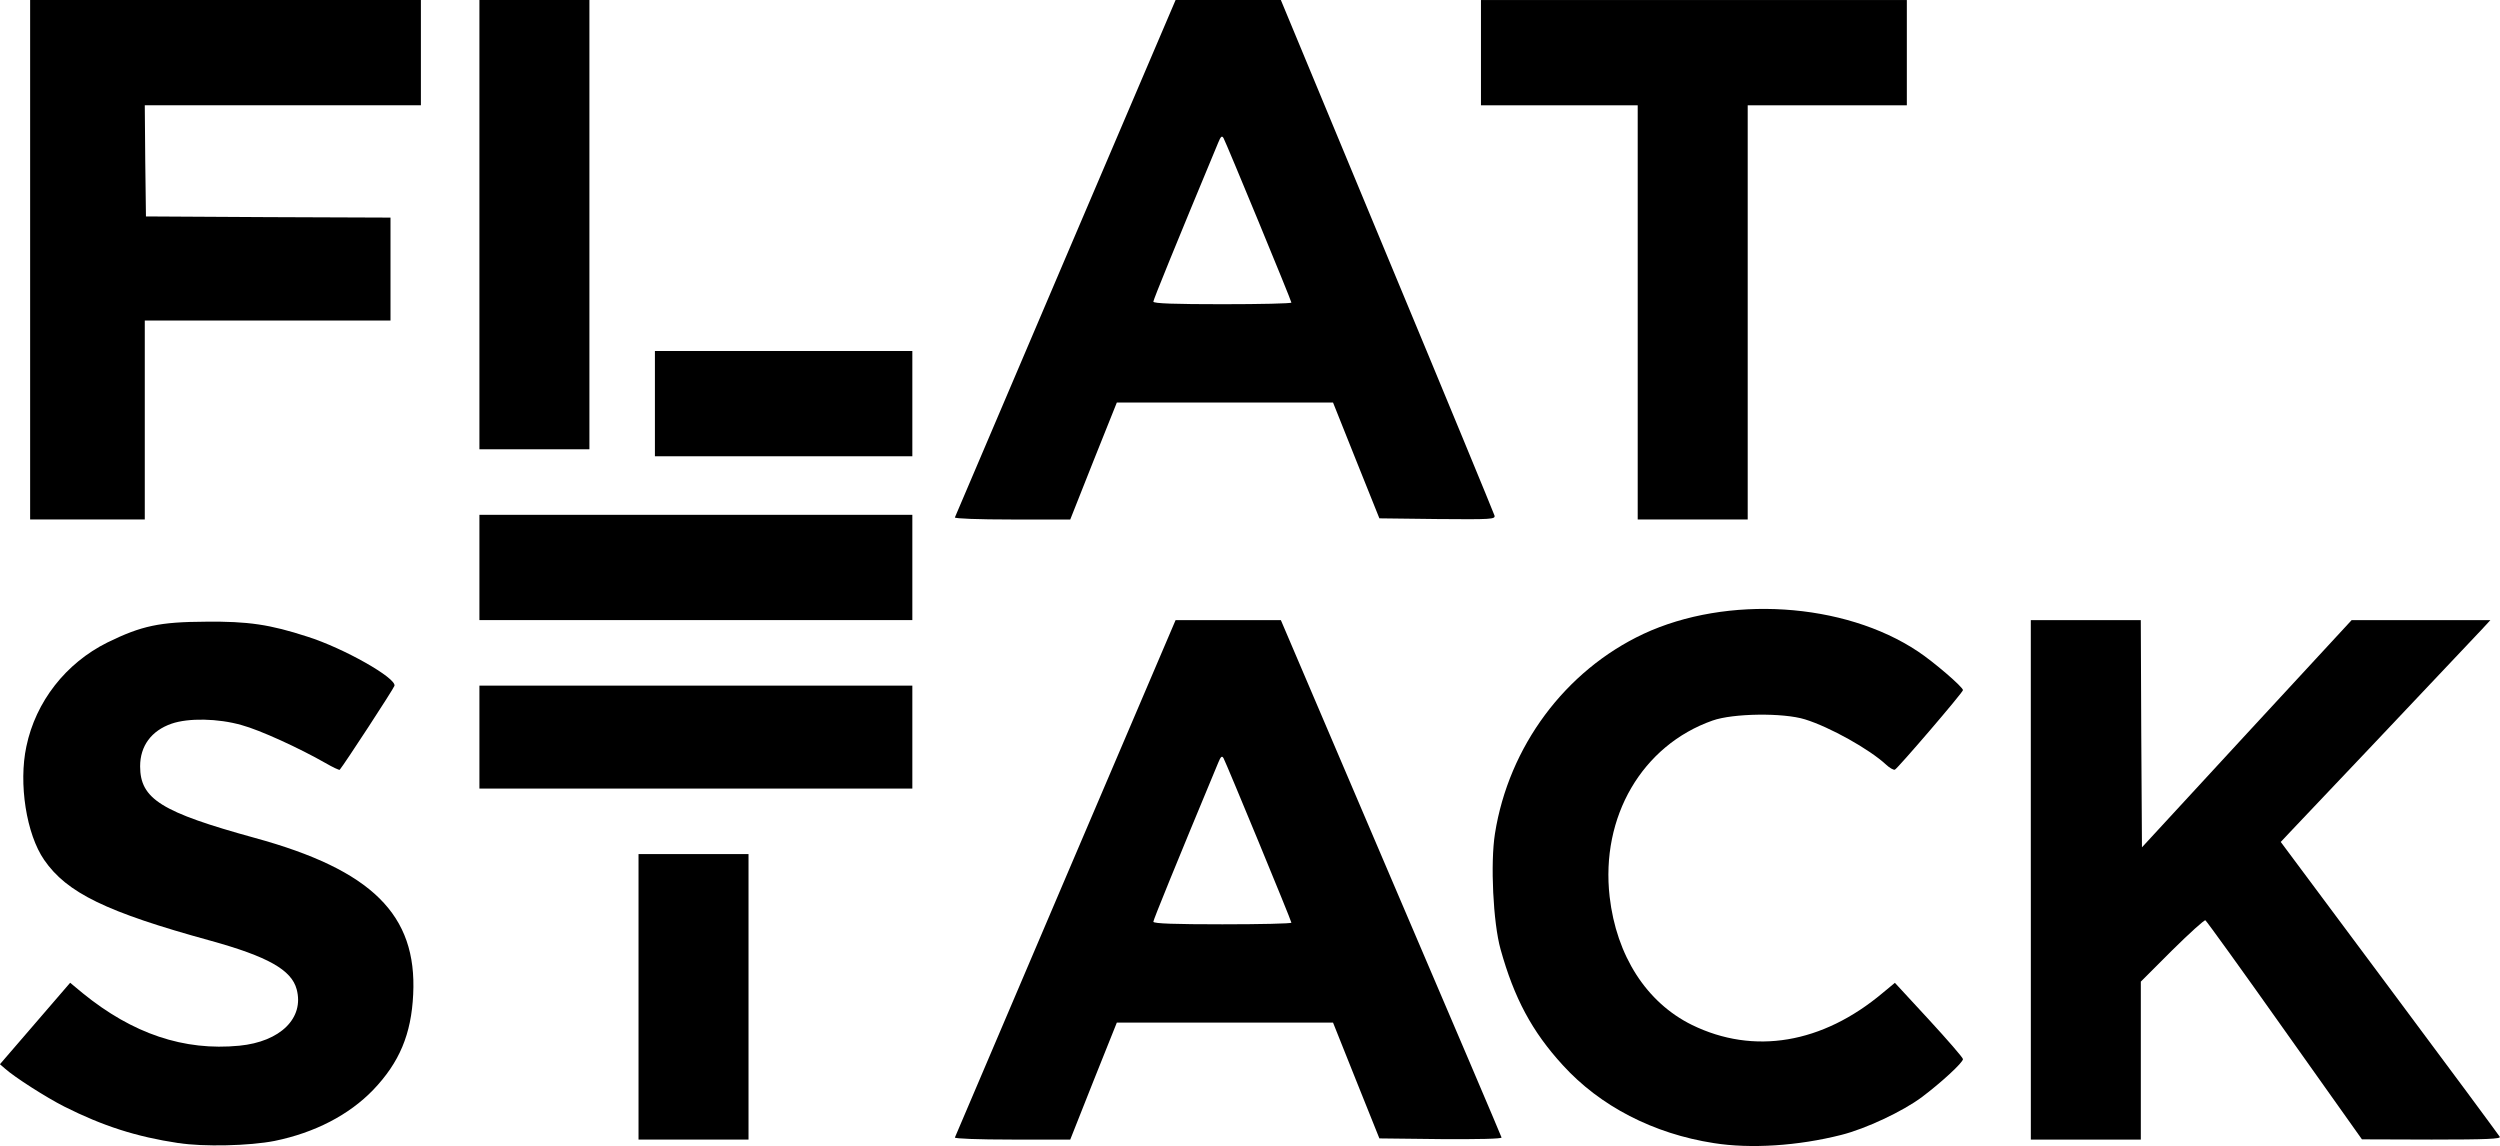
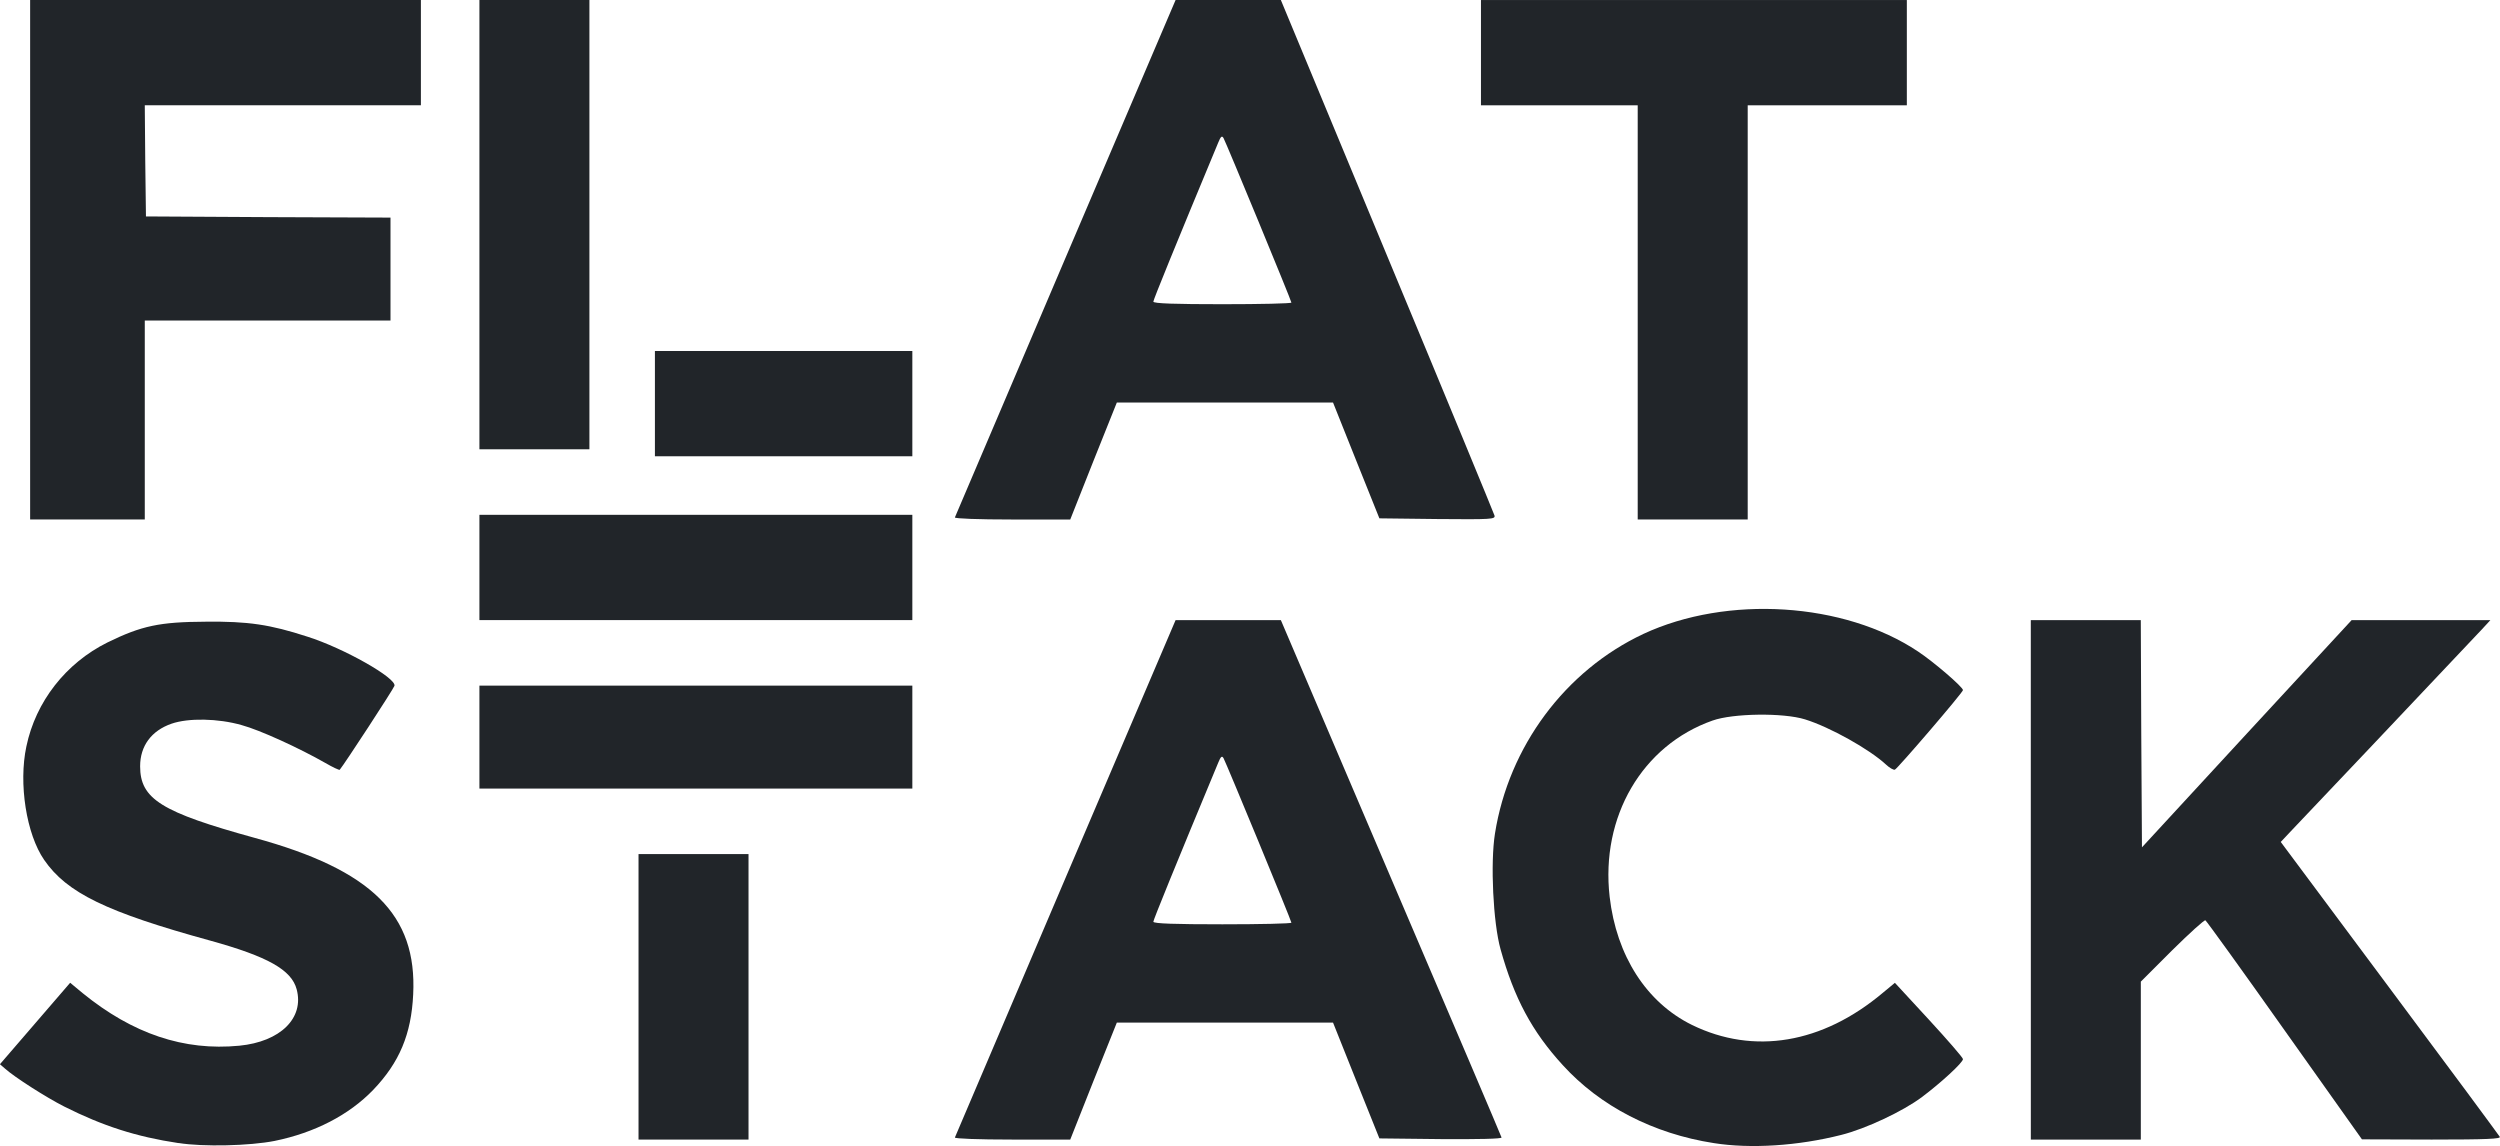
<svg xmlns="http://www.w3.org/2000/svg" version="1.1" viewBox="0.01 0 85.87 39.36">
-   <g fill="currentColor">
+   <g fill="#212529">
    <path d="M6.141 39.263 c-1.447 -0.217 -2.596 -0.587 -3.922 -1.254 -0.635 -0.322 -1.712 -1.013 -2.034 -1.302 l-0.177 -0.153 1.206 -1.399 1.206 -1.399 0.426 0.354 c1.72 1.399 3.48 1.993 5.385 1.808 1.407 -0.137 2.234 -0.948 1.969 -1.937 -0.177 -0.667 -0.989 -1.125 -2.966 -1.672 -3.569 -0.981 -4.927 -1.64 -5.707 -2.773 -0.611 -0.884 -0.884 -2.62 -0.611 -3.898 0.322 -1.543 1.358 -2.861 2.781 -3.569 1.181 -0.579 1.8 -0.707 3.376 -0.715 1.463 -0.016 2.21 0.096 3.496 0.514 1.246 0.394 3.062 1.423 2.99 1.688 -0.024 0.096 -1.736 2.717 -1.881 2.885 -0.016 0.016 -0.241 -0.088 -0.49 -0.233 -0.9 -0.514 -2.251 -1.133 -2.877 -1.302 -0.812 -0.233 -1.833 -0.249 -2.411 -0.048 -0.691 0.241 -1.077 0.764 -1.077 1.463 0 1.125 0.731 1.575 3.938 2.459 4.019 1.101 5.578 2.636 5.441 5.377 -0.064 1.366 -0.474 2.339 -1.374 3.279 -0.828 0.86 -2.009 1.471 -3.384 1.752 -0.852 0.169 -2.451 0.209 -3.303 0.072z" />
    <path d="M58.874 39.263 c-2.074 -0.322 -3.906 -1.27 -5.184 -2.676 -1.061 -1.157 -1.672 -2.307 -2.138 -3.978 -0.257 -0.916 -0.354 -2.966 -0.193 -3.978 0.474 -2.99 2.411 -5.594 5.096 -6.856 2.877 -1.342 6.896 -1.093 9.436 0.603 0.546 0.362 1.543 1.222 1.543 1.326 0 0.08 -2.242 2.692 -2.339 2.733 -0.048 0.016 -0.185 -0.064 -0.297 -0.169 -0.579 -0.538 -1.937 -1.294 -2.789 -1.559 -0.748 -0.233 -2.475 -0.209 -3.175 0.04 -2.419 0.852 -3.85 3.303 -3.536 6.052 0.233 2.025 1.262 3.633 2.829 4.404 2.122 1.037 4.477 0.643 6.551 -1.101 l0.418 -0.346 1.165 1.262 c0.643 0.699 1.173 1.31 1.173 1.358 0 0.121 -0.764 0.82 -1.407 1.302 -0.651 0.49 -1.937 1.093 -2.773 1.302 -1.487 0.378 -3.119 0.482 -4.38 0.281z" />
    <path d="M21.942 34.239 l0 -4.903 1.889 0 1.889 0 0 4.903 0 4.903 -1.889 0 -1.889 0 0 -4.903z" />
    <path d="M32.809 39.07 c0.016 -0.04 1.728 -4.059 3.802 -8.921 l3.778 -8.849 1.808 0 1.808 0 3.778 8.849 c2.082 4.863 3.794 8.881 3.802 8.921 0.016 0.048 -0.804 0.064 -2.082 0.056 l-2.114 -0.024 -0.796 -1.985 -0.796 -1.993 -3.713 0 -3.713 0 -0.804 2.009 -0.796 2.009 -1.993 0 c-1.173 0 -1.985 -0.032 -1.969 -0.072z m11.558 -7.378 c0 -0.064 -2.234 -5.473 -2.331 -5.65 -0.056 -0.096 -0.096 -0.056 -0.185 0.161 -1.471 3.536 -2.226 5.393 -2.226 5.457 0 0.064 0.764 0.088 2.371 0.088 1.302 0 2.371 -0.024 2.371 -0.056z" />
    <path d="M69.764 30.221 l0 -8.921 1.889 0 1.889 0 0.016 3.898 0.024 3.906 3.601 -3.906 3.601 -3.898 2.379 0 2.387 0 -0.281 0.305 c-1.712 1.816 -6.221 6.583 -6.526 6.896 l-0.394 0.418 3.729 5.007 c2.058 2.757 3.761 5.064 3.794 5.12 0.048 0.072 -0.442 0.096 -2.339 0.096 l-2.395 -0.008 -2.652 -3.737 c-1.455 -2.058 -2.684 -3.761 -2.725 -3.786 -0.032 -0.024 -0.546 0.442 -1.141 1.029 l-1.077 1.077 0 2.709 0 2.717 -1.889 0 -1.889 0 0 -8.921z" />
    <path d="M16.477 25.318 l0 -1.768 7.435 0 7.435 0 0 1.768 0 1.768 -7.435 0 -7.435 0 0 -1.768z" />
    <path d="M16.477 19.491 l0 -1.808 7.435 0 7.435 0 0 1.808 0 1.808 -7.435 0 -7.435 0 0 -1.808z" />
    <path d="M1.045 8.921 l0 -8.921 6.711 0 6.711 0 0 1.808 0 1.808 -4.742 0 -4.742 0 0.016 1.913 0.024 1.905 4.196 0.024 4.204 0.016 0 1.768 0 1.768 -4.22 0 -4.22 0 0 3.416 0 3.416 -1.969 0 -1.969 0 0 -8.921z" />
    <path d="M32.809 17.771 c0.016 -0.04 1.728 -4.059 3.802 -8.921 l3.778 -8.849 1.808 0 1.808 0 3.649 8.785 c2.009 4.822 3.665 8.841 3.689 8.921 0.032 0.129 -0.088 0.137 -1.961 0.121 l-1.993 -0.024 -0.796 -1.985 -0.796 -1.993 -3.713 0 -3.713 0 -0.804 2.009 -0.796 2.009 -1.993 0 c-1.173 0 -1.985 -0.032 -1.969 -0.072z m11.558 -7.378 c0 -0.064 -2.234 -5.473 -2.331 -5.65 -0.056 -0.096 -0.096 -0.056 -0.185 0.161 -1.471 3.536 -2.226 5.393 -2.226 5.457 0 0.064 0.764 0.088 2.371 0.088 1.302 0 2.371 -0.024 2.371 -0.056z" />
    <path d="M56.262 10.73 l0 -7.113 -2.692 0 -2.692 0 0 -1.808 0 -1.808 7.314 0 7.314 0 0 1.808 0 1.808 -2.733 0 -2.733 0 0 7.113 0 7.113 -1.889 0 -1.889 0 0 -7.113z" />
    <path d="M22.505 13.864 l0 -1.808 4.421 0 4.421 0 0 1.808 0 1.808 -4.421 0 -4.421 0 0 -1.808z" />
    <path d="M16.477 7.716 l0 -7.716 1.889 0 1.889 0 0 7.716 0 7.716 -1.889 0 -1.889 0 0 -7.716z" />
  </g>
</svg>
